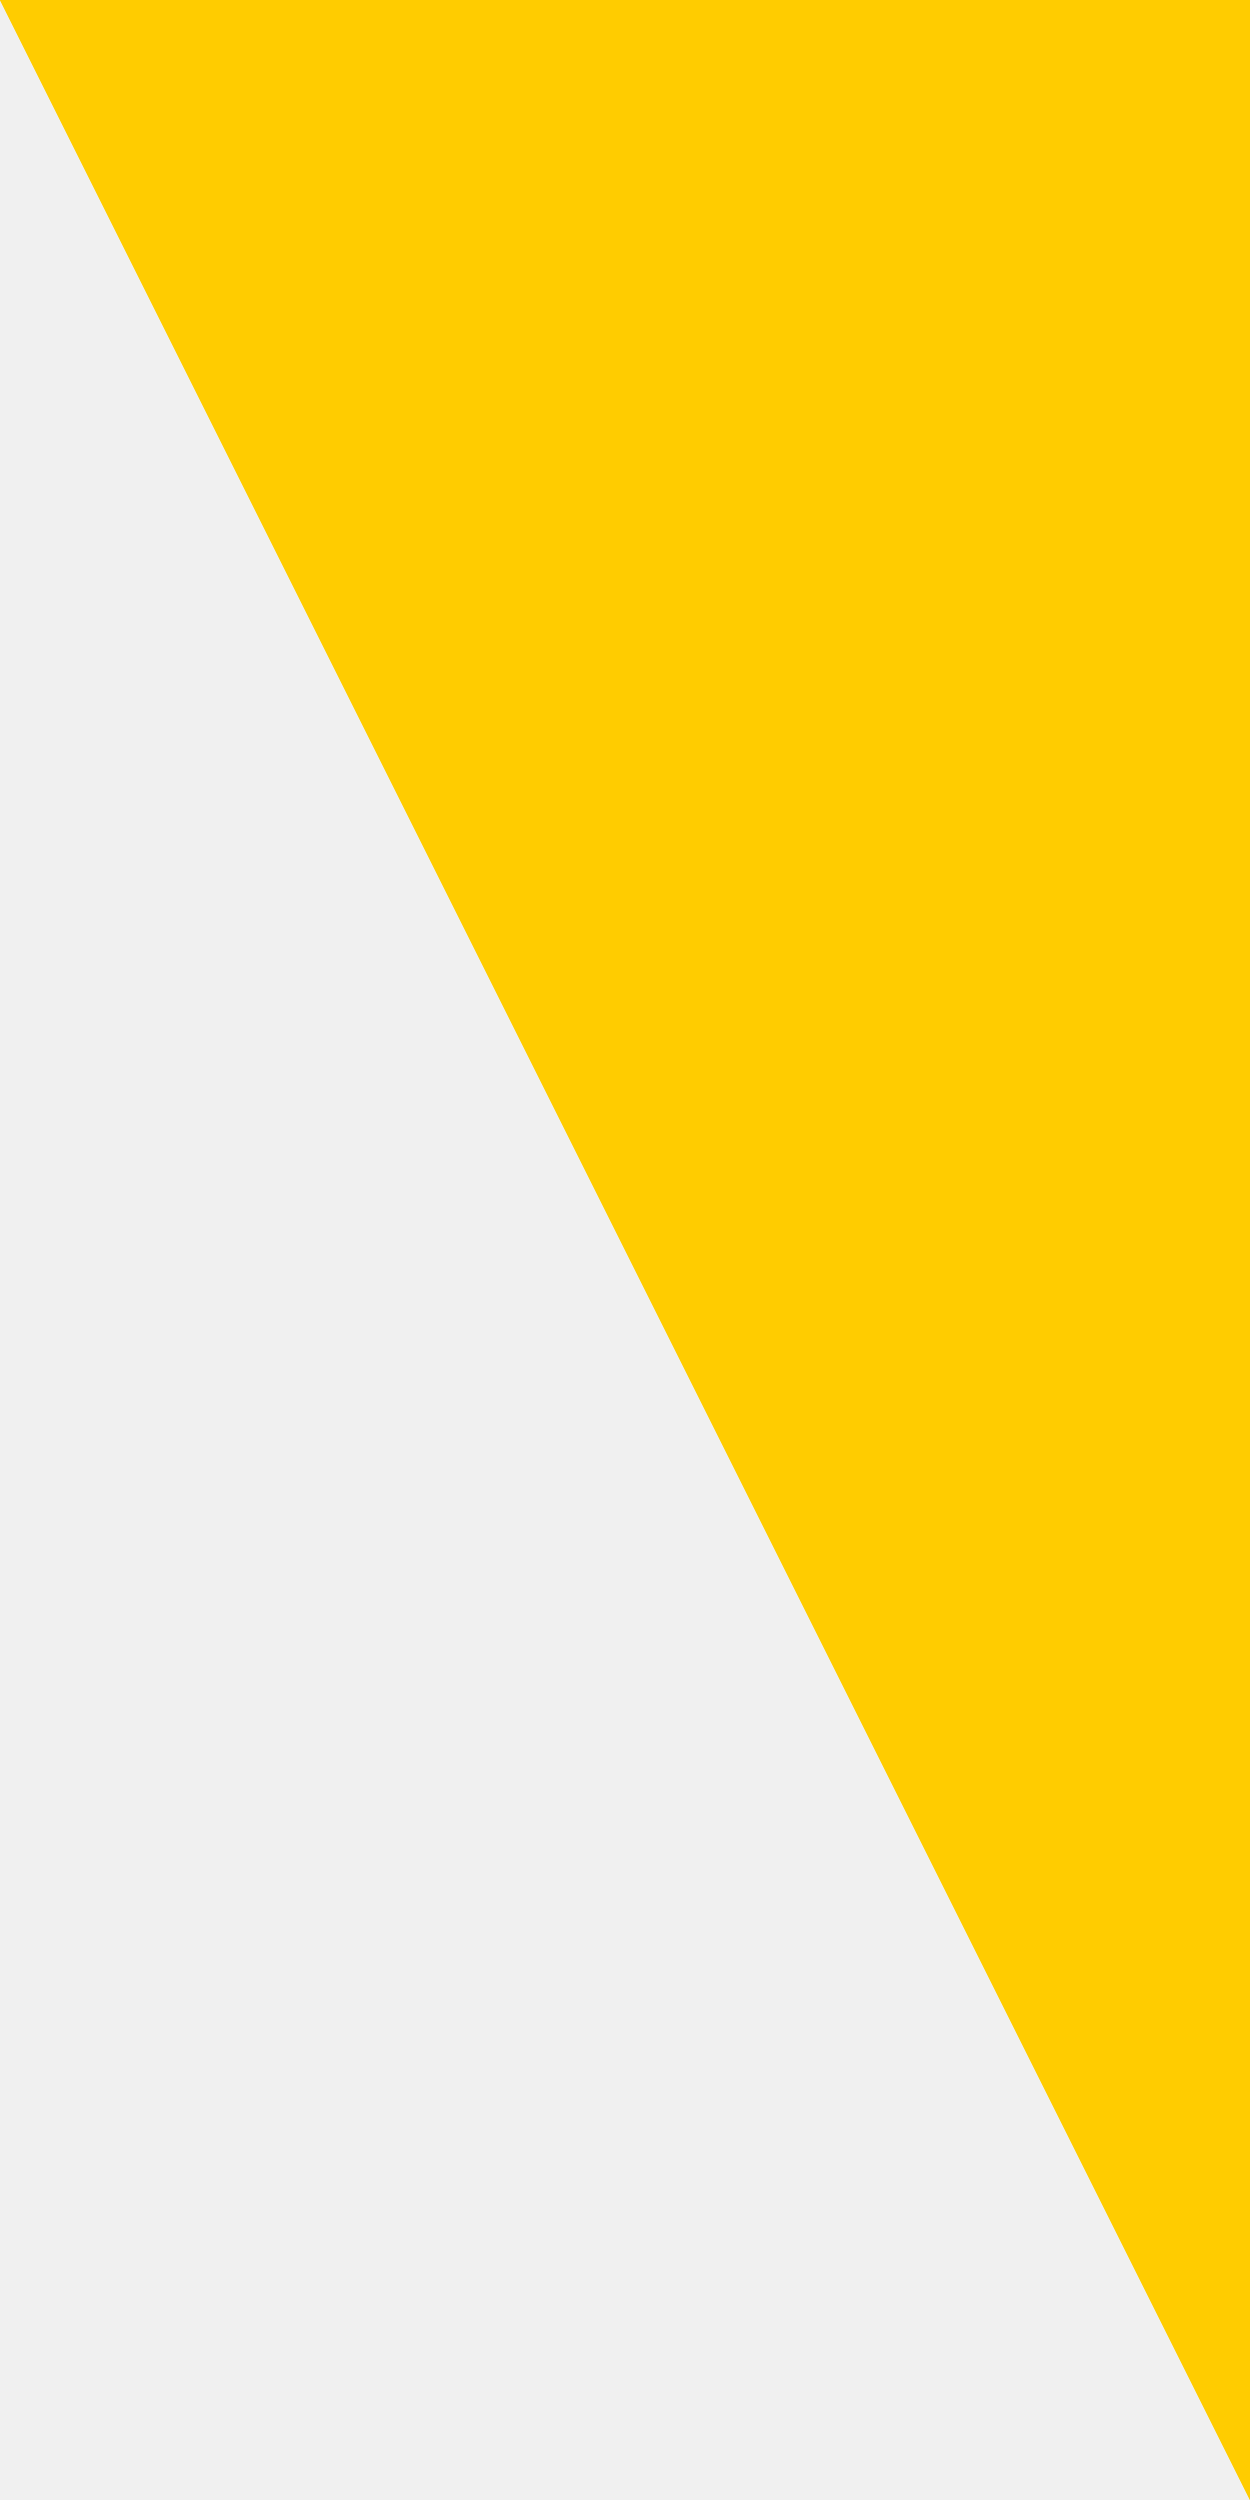
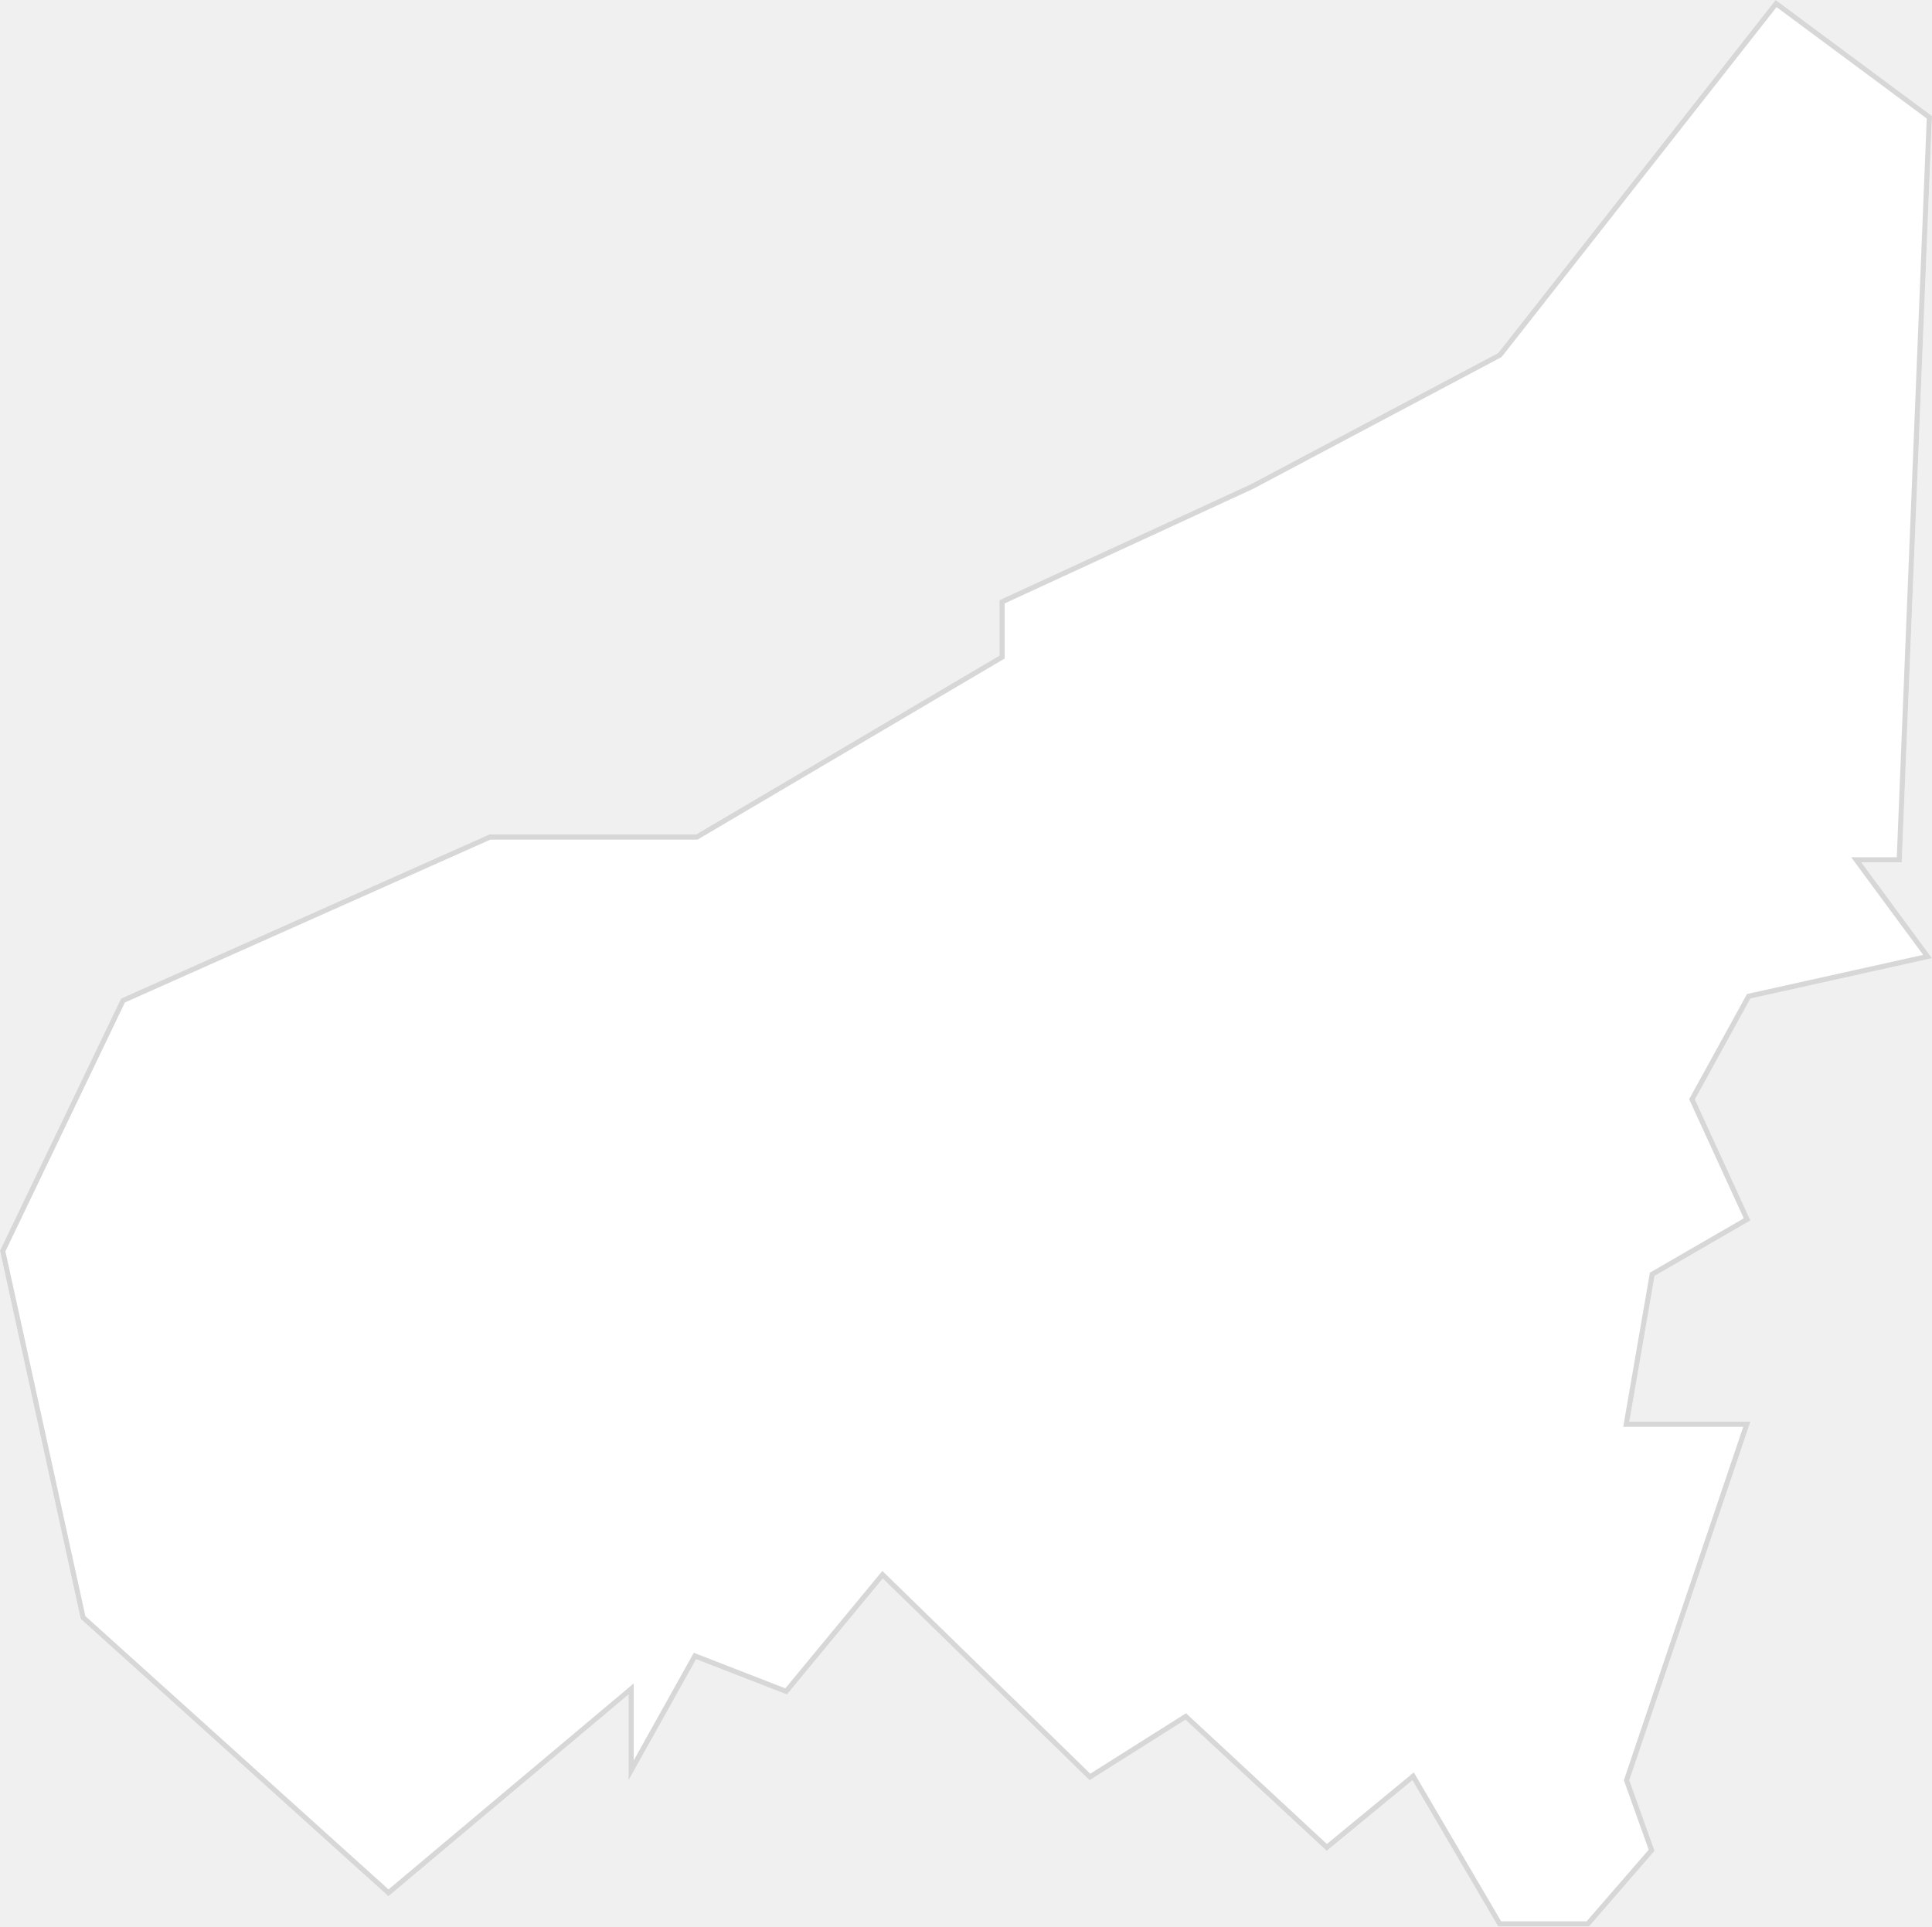
- <svg xmlns="http://www.w3.org/2000/svg" version="1.1" width="9px" height="18px">
+ <svg xmlns="http://www.w3.org/2000/svg" version="1.1" width="375px" height="374px">
  <defs>
-     <mask fill="white" id="clip23">
-       <path d="M 0 0  L 4.572 9.144  L 9 18  L 9 0  L 0 0  Z " fill-rule="evenodd" />
+     <mask fill="white" id="clip11524">
+       <path d="M 0 242.806  L 23.499 193.853  L 94.974 162  L 135.117 162  L 194 127.277  L 194 116.508  L 242.82 93.99  L 290.796 68.534  L 344.648 0  L 375 22.518  L 369.125 167.419  L 361.292 167.419  L 375 186.021  L 339.752 193.853  L 328.982 213.435  L 339.752 236.932  L 321.149 247.702  L 316.253 276  L 339.752 276  L 316.253 345.607  L 321.149 359.314  L 308.42 374  L 290.796 374  L 274.151 345.607  L 257.507 359.314  L 230.091 333.859  L 211.488 345.607  L 171.345 306.445  L 152.742 328.963  L 135.117 322.11  L 122 345.607  L 122 328.963  L 75.392 368.126  L 15.666 314.277  L 0 242.806  Z " fill-rule="evenodd" />
    </mask>
  </defs>
-   <g transform="matrix(1 0 0 1 -408 -133 )">
-     <path d="M 0 0  L 4.572 9.144  L 9 18  L 9 0  L 0 0  Z " fill-rule="nonzero" fill="#ffcc00" stroke="none" transform="matrix(1 0 0 1 408 133 )" />
-     <path d="M 0 0  L 4.572 9.144  L 9 18  L 9 0  L 0 0  Z " stroke-width="2" stroke="#ffcc00" fill="none" transform="matrix(1 0 0 1 408 133 )" mask="url(#clip23)" />
+   <g transform="matrix(1 0 0 1 -27 -44 )">
+     <path d="M 0 242.806  L 23.499 193.853  L 94.974 162  L 135.117 162  L 194 127.277  L 194 116.508  L 242.82 93.99  L 290.796 68.534  L 344.648 0  L 375 22.518  L 369.125 167.419  L 361.292 167.419  L 375 186.021  L 339.752 193.853  L 328.982 213.435  L 339.752 236.932  L 321.149 247.702  L 316.253 276  L 339.752 276  L 316.253 345.607  L 321.149 359.314  L 308.42 374  L 290.796 374  L 274.151 345.607  L 257.507 359.314  L 230.091 333.859  L 211.488 345.607  L 171.345 306.445  L 152.742 328.963  L 135.117 322.11  L 122 345.607  L 122 328.963  L 75.392 368.126  L 15.666 314.277  L 0 242.806  Z " fill-rule="nonzero" fill="#ffffff" stroke="none" transform="matrix(1 0 0 1 27 44 )" />
+     <path d="M 0 242.806  L 23.499 193.853  L 94.974 162  L 135.117 162  L 194 127.277  L 194 116.508  L 242.82 93.99  L 290.796 68.534  L 344.648 0  L 375 22.518  L 369.125 167.419  L 361.292 167.419  L 375 186.021  L 339.752 193.853  L 328.982 213.435  L 339.752 236.932  L 321.149 247.702  L 316.253 276  L 339.752 276  L 316.253 345.607  L 321.149 359.314  L 308.42 374  L 290.796 374  L 274.151 345.607  L 257.507 359.314  L 230.091 333.859  L 211.488 345.607  L 171.345 306.445  L 152.742 328.963  L 135.117 322.11  L 122 345.607  L 122 328.963  L 75.392 368.126  L 15.666 314.277  L 0 242.806  Z " stroke-width="2" stroke="#d7d7d7" fill="none" transform="matrix(1 0 0 1 27 44 )" mask="url(#clip11524)" />
  </g>
</svg>
